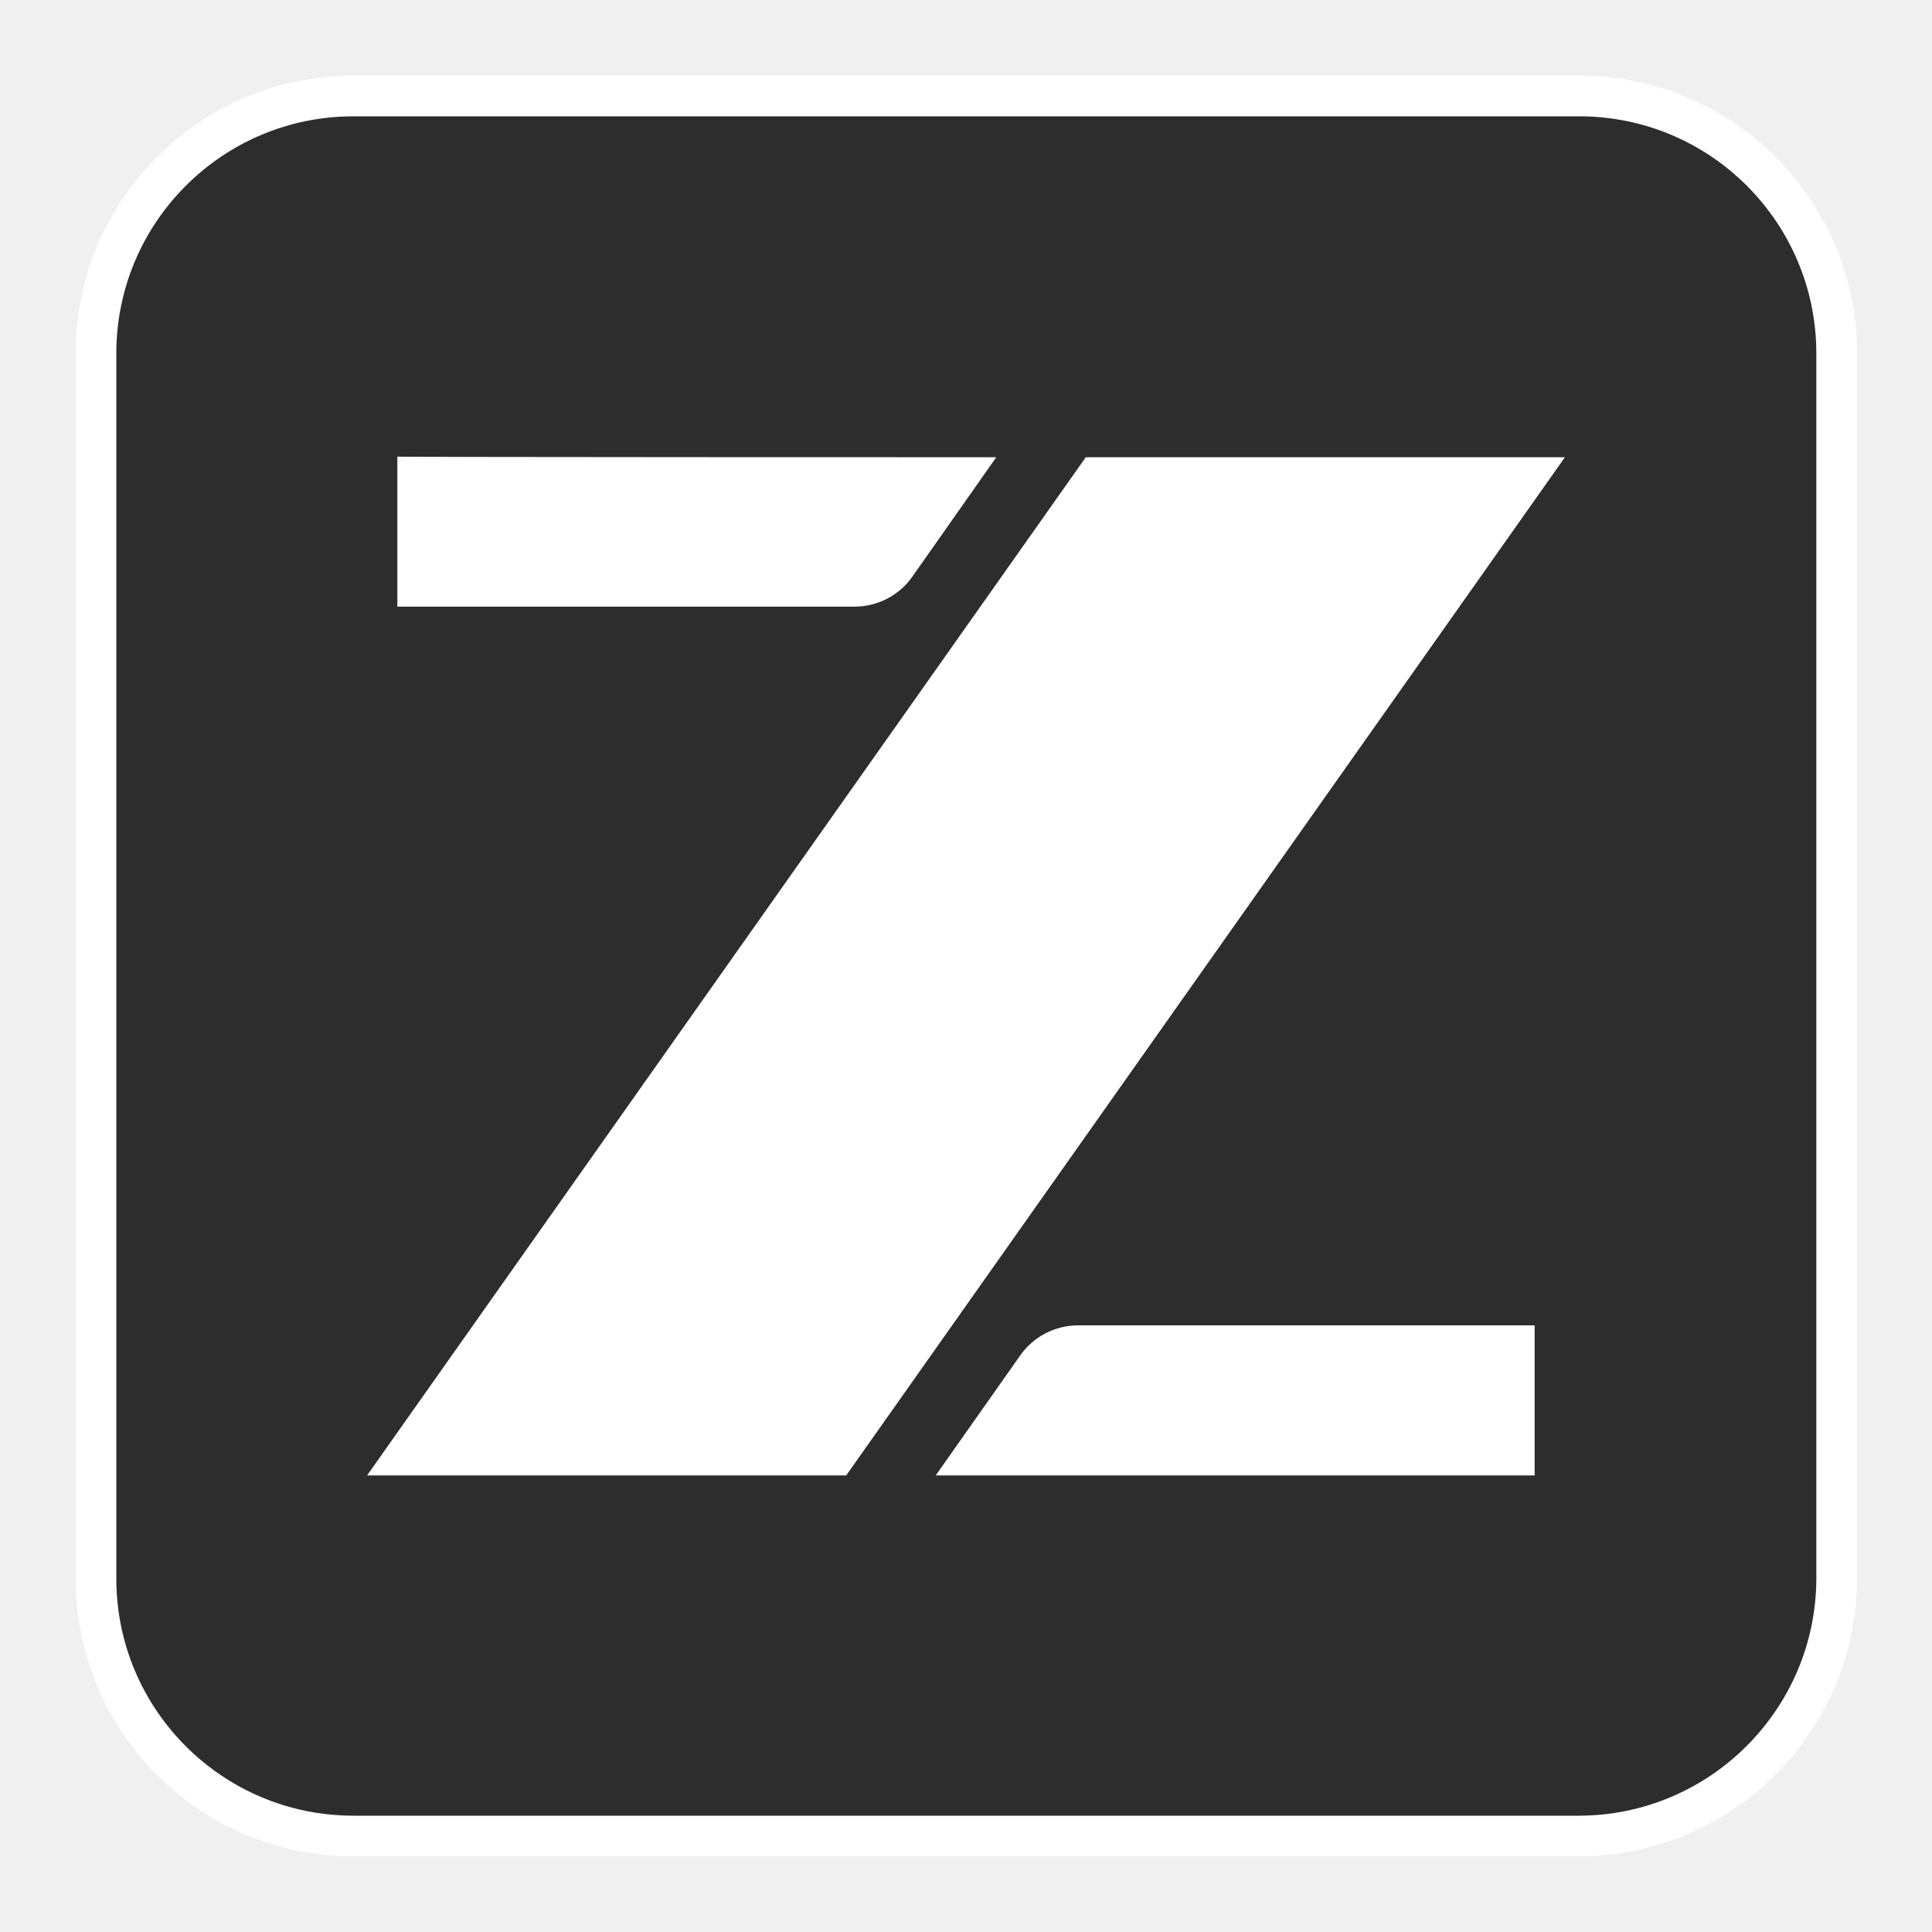
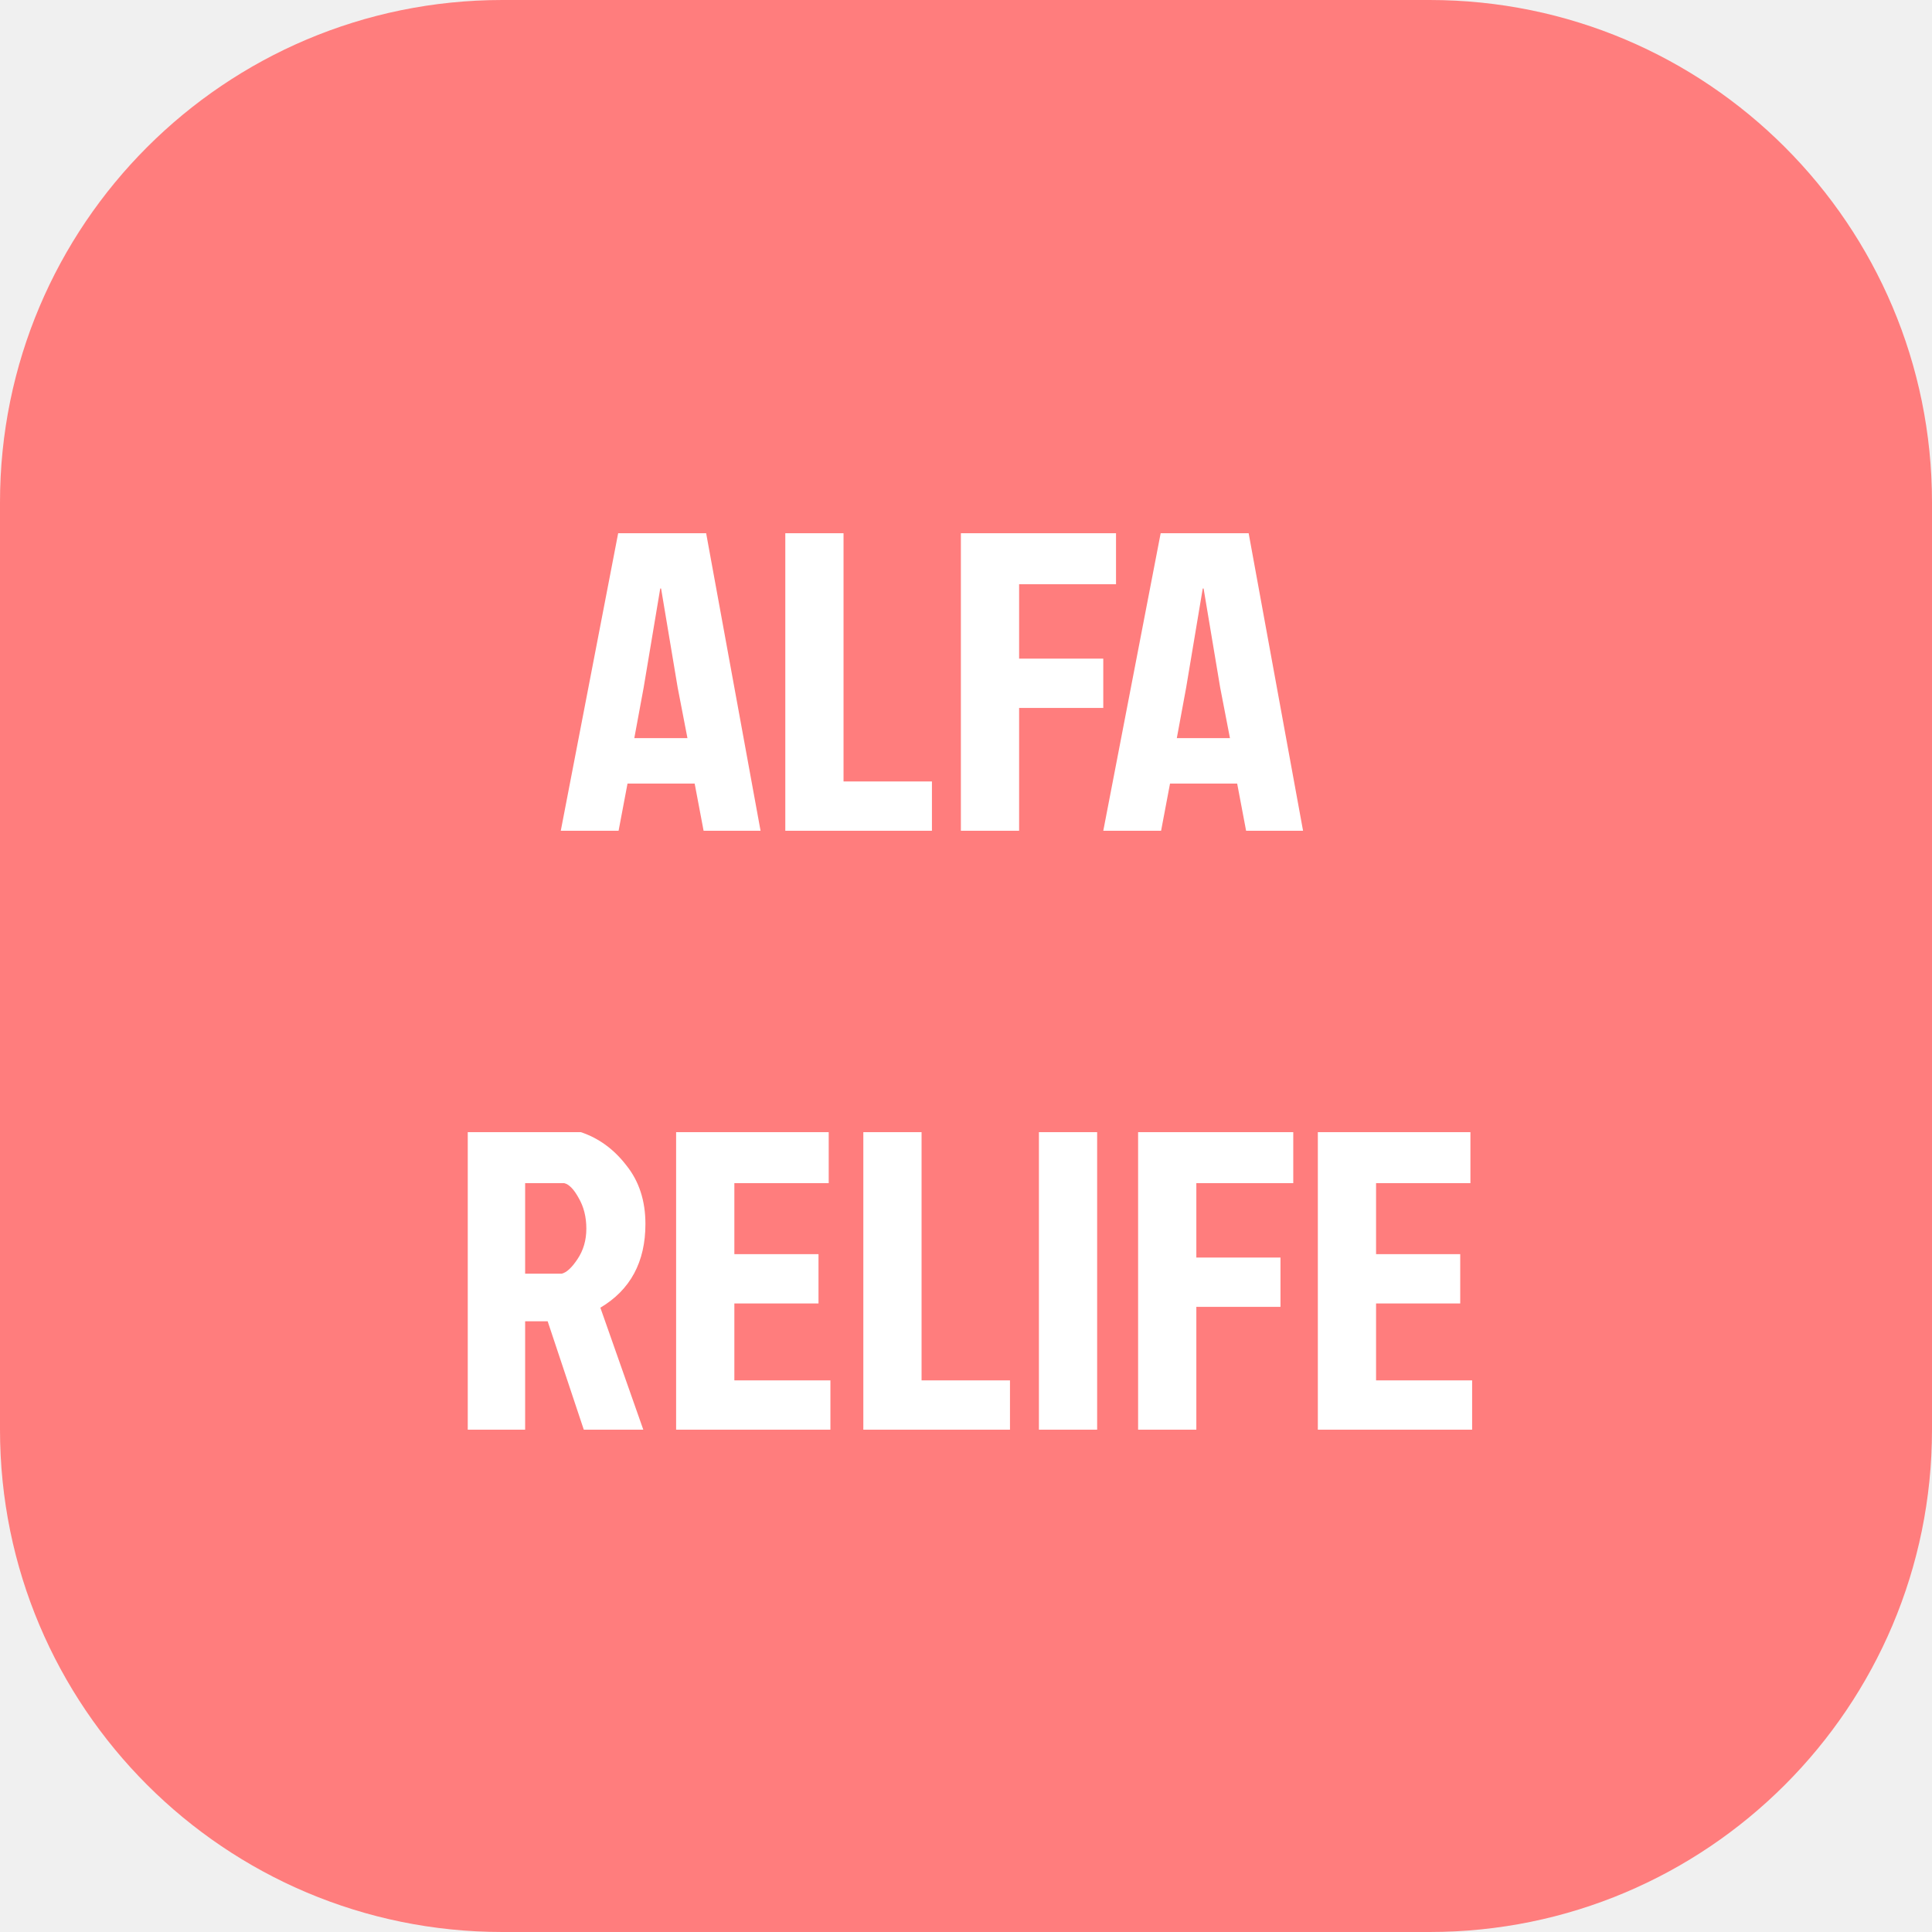
- <svg xmlns="http://www.w3.org/2000/svg" version="1.1" x="0px" y="0px" viewBox="0 0 30 30" style="enable-background:new 0 0 30 30;" xml:space="preserve">
-   <defs>
-     <style type="text/css">
-     .st194{fill:#2D2D2D;stroke:#FFFFFF;stroke-width:0.632;stroke-miterlimit:10;}
-     .st23{fill:#FFFFFF;}
- 
-     .z-breathe {
-       animation: breathe 2.5s ease-in-out infinite;
-     }
- 
-     @keyframes breathe {
-       0%, 100% { opacity: 0.7; }
-       50% { opacity: 1; }
-     }
-   </style>
-   </defs>
-   <g>
-     <path class="st194" d="M24.51,28.51H5.49c-2.21,0-4-1.79-4-4V5.49c0-2.21,1.79-4,4-4h19.03c2.21,0,4,1.79,4,4v19.03     C28.51,26.72,26.72,28.51,24.51,28.51z" />
-     <g class="z-breathe">
-       <path class="st23" d="M15.47,7.1l-1.3,1.85c-0.2,0.29-0.54,0.47-0.9,0.47h-7.1V7.09C6.16,7.1,15.47,7.1,15.47,7.1z" />
-       <polygon class="st23" points="24.3,7.1 13.14,22.91 5.7,22.91 16.86,7.1" />
-       <path class="st23" d="M14.53,22.91l1.31-1.86c0.2-0.29,0.54-0.47,0.9-0.47h7.09v2.33H14.53z" />
-     </g>
-   </g>
+ <svg xmlns="http://www.w3.org/2000/svg" width="100" height="100" viewBox="0 0 100 100" fill="none">
+   <rect width="100" height="100" rx="26" fill="#FF7D7D" />
+   <path d="M36.418 43L35.956 40.558H32.48L32.018 43H29.026L31.996 27.6H36.55L39.366 43H36.418ZM34.174 30.46L33.316 35.586L32.832 38.204H35.582L35.076 35.586L34.218 30.46H34.174ZM40.647 43V27.6H43.661V40.448H48.237V43H40.647ZM49.735 43V27.6H57.765V30.24H52.749V34.09H57.105V36.642H52.749V43H49.735ZM64.498 43L64.036 40.558H60.56L60.098 43H57.106L60.076 27.6H64.63L67.446 43H64.498ZM62.254 30.46L61.396 35.586L60.912 38.204H63.662L63.156 35.586L62.298 30.46H62.254ZM24.211 58.6H30.063C30.987 58.908 31.772 59.48 32.417 60.316C33.077 61.137 33.407 62.149 33.407 63.352C33.407 65.317 32.63 66.762 31.075 67.686L33.297 74H30.217L28.347 68.39H27.181V74H24.211V58.6ZM27.181 61.24V65.926H29.073C29.323 65.867 29.594 65.618 29.887 65.178C30.195 64.723 30.349 64.195 30.349 63.594C30.349 62.993 30.217 62.465 29.953 62.01C29.704 61.555 29.455 61.299 29.205 61.24H27.181ZM34.996 74V58.6H42.894V61.24H38.01V64.914H42.366V67.466H38.01V71.448H42.982V74H34.996ZM44.686 74V58.6H47.7V71.448H52.276V74H44.686ZM53.774 74V58.6H56.788V74H53.774ZM58.908 74V58.6H66.939V61.24H61.922V65.09H66.278V67.642H61.922V74H58.908ZM68.211 74V58.6H76.109V61.24H71.225V64.914H75.581V67.466H71.225V71.448H76.197V74H68.211Z" fill="white" />
</svg>
